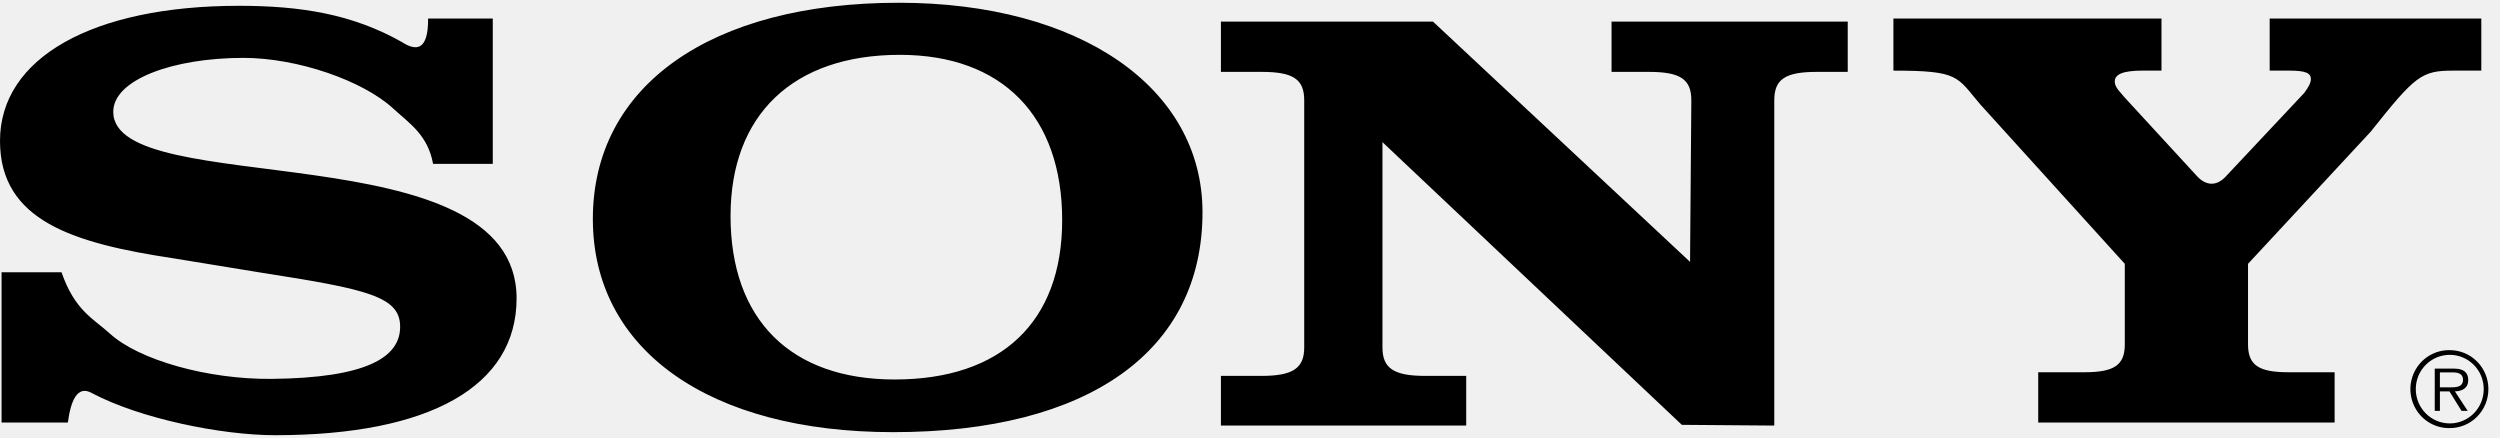
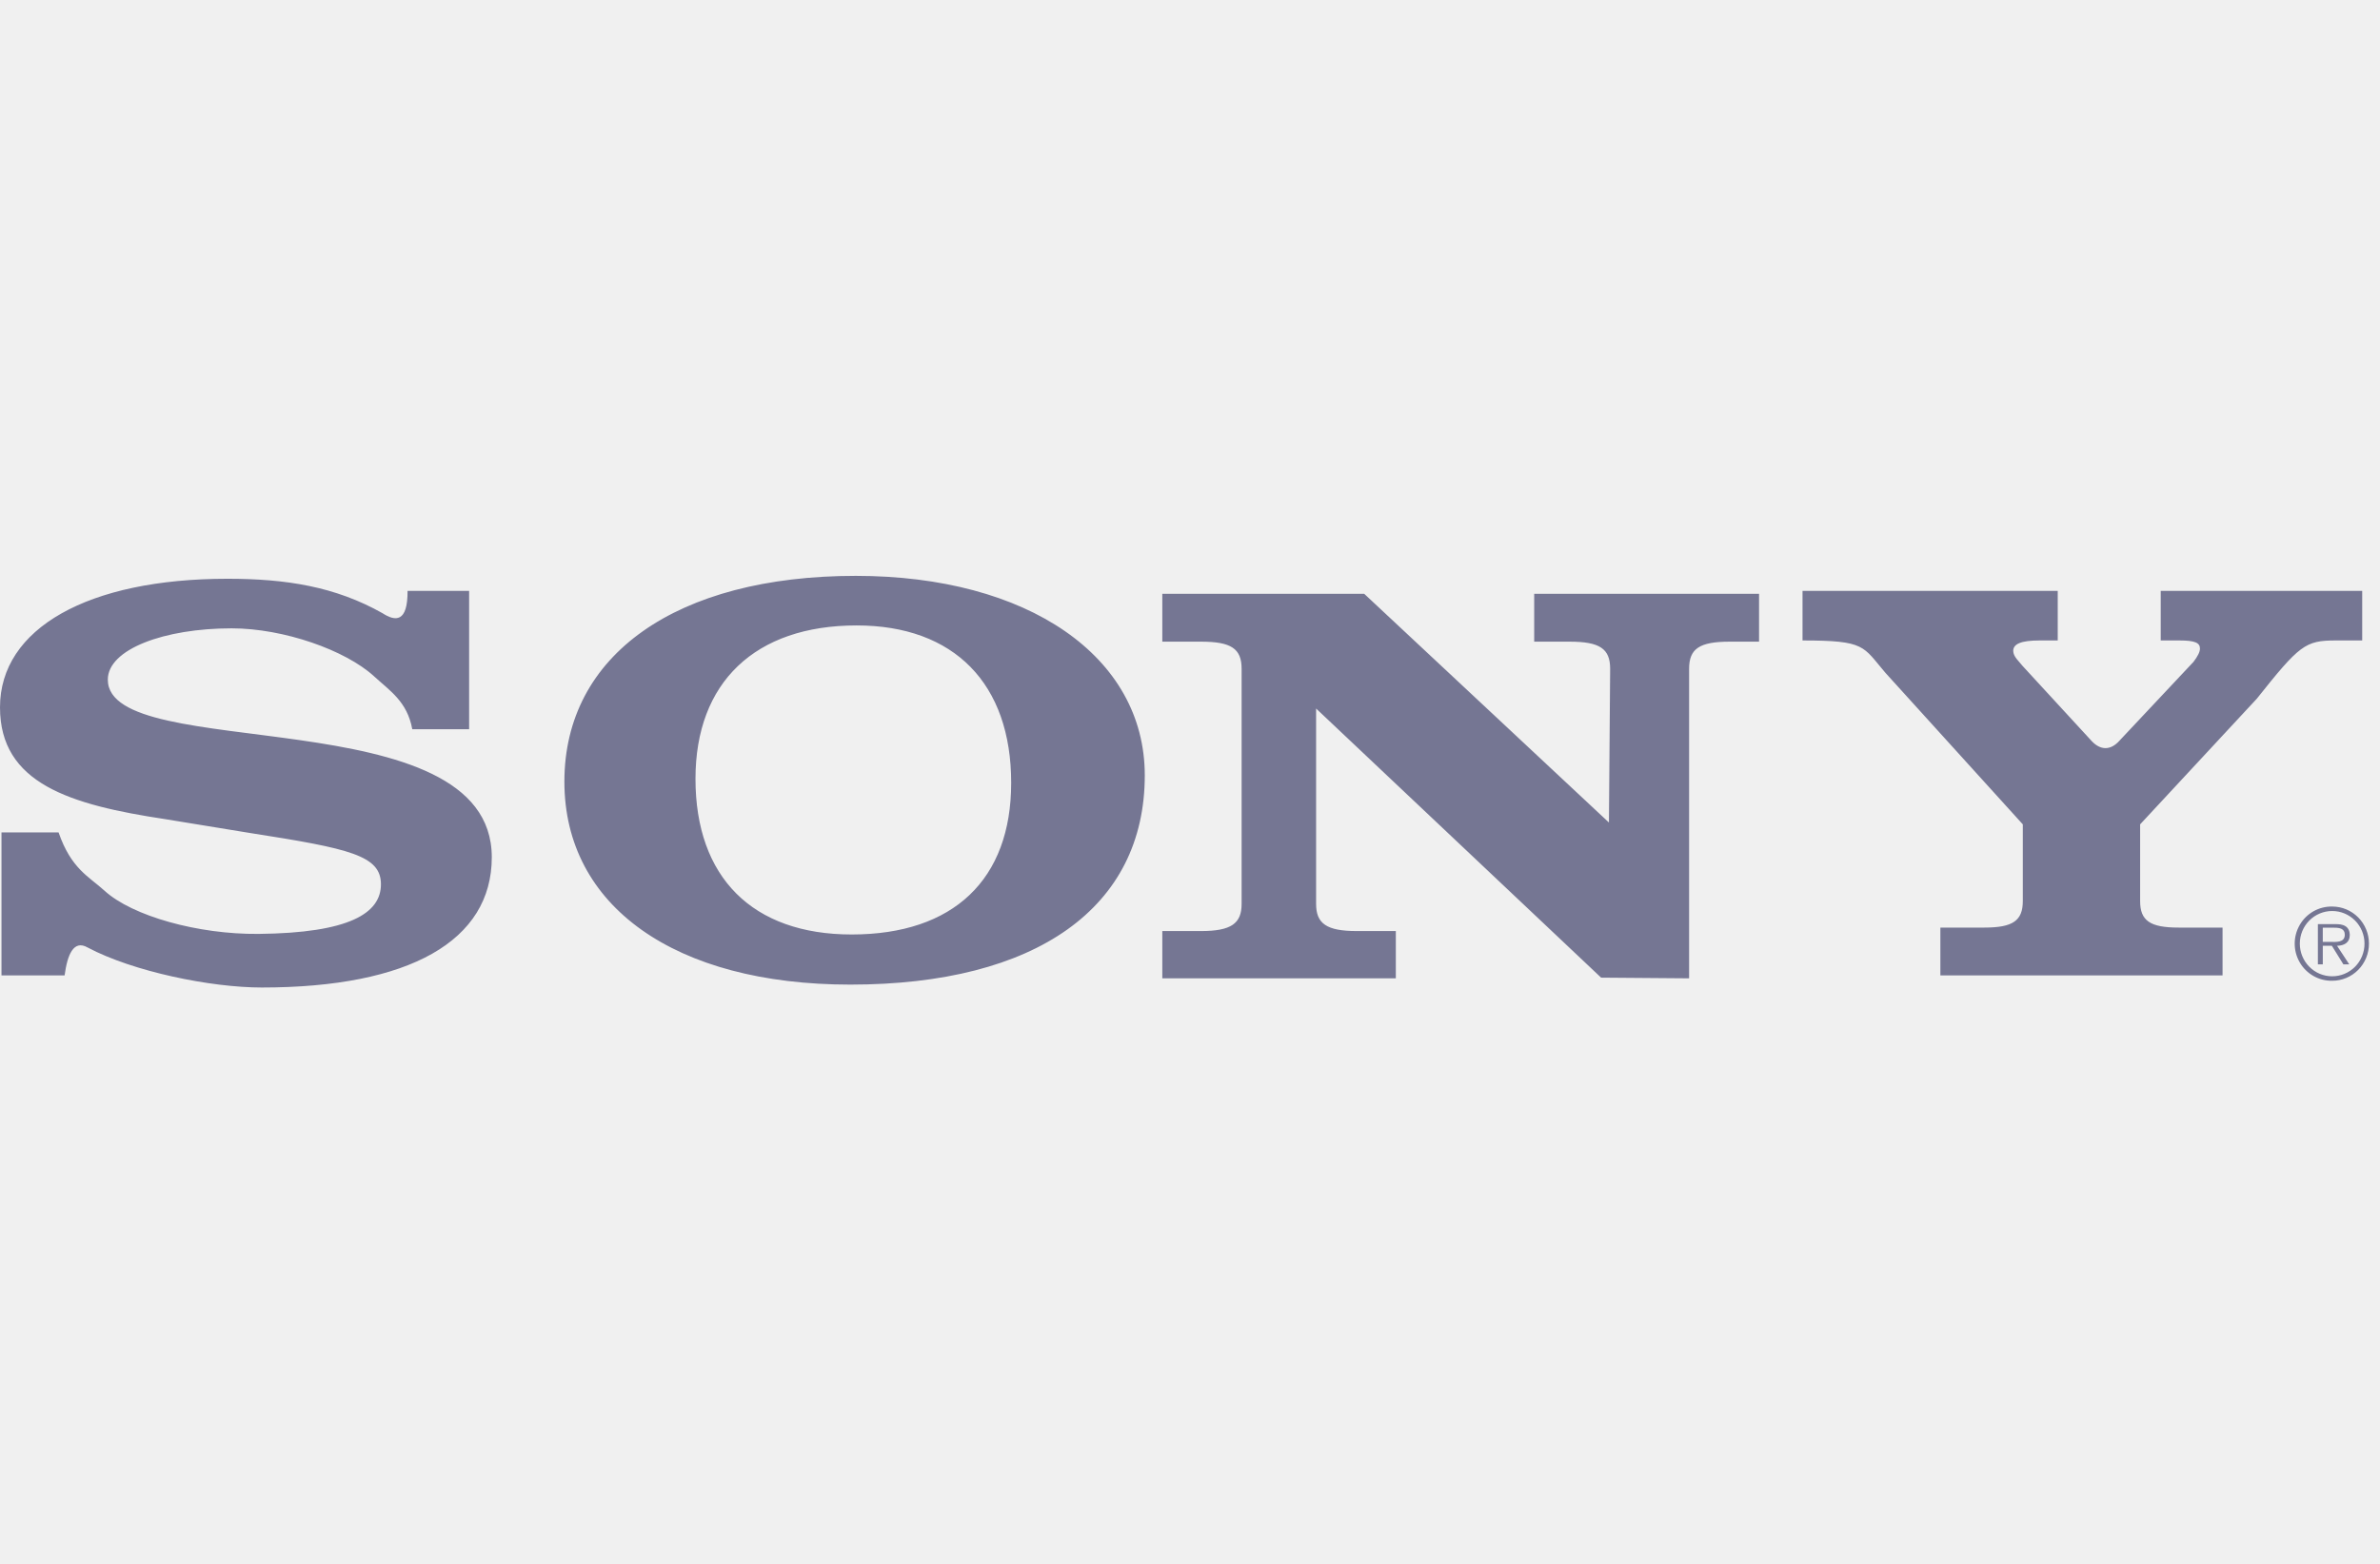
- <svg xmlns="http://www.w3.org/2000/svg" width="137" height="24" viewBox="0 0 137 24" fill="none">
+ <svg xmlns="http://www.w3.org/2000/svg" width="137" height="90" viewBox="0 0 137 24" fill="#757693">
  <g clip-path="url(#clip0)">
-     <path d="M134.25 19.188C133.483 19.173 132.768 19.577 132.381 20.244C131.993 20.911 131.993 21.737 132.381 22.404C132.768 23.071 133.483 23.475 134.25 23.46C134.812 23.46 135.351 23.234 135.748 22.832C136.144 22.43 136.366 21.886 136.364 21.319C136.364 20.754 136.141 20.212 135.745 19.812C135.348 19.412 134.81 19.188 134.25 19.188ZM134.25 23.203C133.754 23.204 133.279 23.006 132.929 22.652C132.579 22.298 132.384 21.819 132.385 21.319C132.386 20.821 132.582 20.344 132.932 19.992C133.282 19.641 133.756 19.444 134.25 19.445C134.743 19.445 135.215 19.643 135.564 19.994C135.912 20.346 136.108 20.822 136.108 21.319C136.11 21.818 135.916 22.297 135.567 22.65C135.218 23.004 134.744 23.203 134.25 23.203Z" fill="black" />
-     <path d="M135.261 20.812C135.261 20.617 135.175 20.411 135.001 20.313C134.827 20.21 134.631 20.2 134.435 20.2H133.424V22.515H133.707V21.447H134.229L134.892 22.515H135.229L134.528 21.447C134.942 21.436 135.261 21.268 135.261 20.812ZM134.142 21.224H133.706V20.406H134.369C134.658 20.406 134.974 20.449 134.974 20.807C134.974 21.279 134.467 21.224 134.142 21.224ZM122.021 9.62L126.267 5.099C126.514 4.767 126.636 4.534 126.636 4.335C126.636 4.003 126.35 3.87 125.45 3.87H124.378V1.016H135.975V3.87H134.451C132.692 3.87 132.365 4.136 129.909 7.223L123.192 14.457V18.872C123.192 20.002 123.763 20.399 125.401 20.399H127.937V23.153H111.694V20.399H114.23C115.866 20.399 116.439 20.002 116.439 18.872V14.457L108.527 5.729C107.219 4.202 107.4 3.87 103.759 3.87V1.016H118.449V3.87H117.403C116.339 3.87 115.888 4.07 115.888 4.468C115.888 4.8 116.215 5.065 116.42 5.33L120.423 9.681C120.899 10.175 121.479 10.239 122.021 9.62ZM23.461 1.015H27.004V8.98H23.732C23.442 7.388 22.442 6.769 21.531 5.933C19.887 4.427 16.327 3.172 13.333 3.172C9.468 3.172 6.206 4.368 6.206 6.126C6.206 11.006 28.309 7.122 28.309 16.349C28.309 21.161 23.574 23.849 15.072 23.849C12.129 23.849 7.675 22.938 5.047 21.547C4.223 21.072 3.873 21.996 3.719 23.153H0.086V14.921H3.372C4.097 17.013 5.096 17.443 6.014 18.274C7.608 19.734 11.401 20.797 14.88 20.763C20.125 20.711 21.928 19.568 21.928 17.908C21.928 16.249 20.144 15.851 14.397 14.955L9.517 14.158C4.01 13.328 0 12.1 0 7.72C0 3.172 5.072 0.318 13.092 0.318C16.472 0.318 19.299 0.768 22.013 2.298C22.765 2.785 23.47 2.843 23.461 1.015ZM92.615 14.351L92.685 5.498C92.685 4.337 92.079 3.939 90.347 3.939H88.313V1.184H101.256V3.939H99.569C97.836 3.939 97.23 4.338 97.23 5.498V23.321L92.165 23.281L75.759 7.789V19.04C75.759 20.169 76.365 20.599 78.096 20.599H80.348V23.321H66.906V20.599H69.134C70.865 20.599 71.471 20.168 71.471 19.04V5.498C71.471 4.337 70.865 3.939 69.134 3.939H66.906V1.184H78.528L92.615 14.351ZM49.26 0.151C38.945 0.151 32.488 4.699 32.488 11.999C32.488 19.169 38.855 23.682 48.946 23.682C59.663 23.682 65.897 19.235 65.897 11.635C65.897 4.798 59.17 0.151 49.26 0.151ZM49.026 20.796C43.316 20.796 40.034 17.509 40.034 11.834C40.034 6.291 43.459 3.005 49.311 3.005C54.925 3.005 58.207 6.358 58.207 12.067C58.207 17.642 54.877 20.796 49.026 20.796Z" fill="black" />
+     <path d="M134.25 19.188C133.483 19.173 132.768 19.577 132.381 20.244C131.993 20.911 131.993 21.737 132.381 22.404C132.768 23.071 133.483 23.475 134.25 23.46C134.812 23.46 135.351 23.234 135.748 22.832C136.144 22.43 136.366 21.886 136.364 21.319C136.364 20.754 136.141 20.212 135.745 19.812C135.348 19.412 134.81 19.188 134.25 19.188ZM134.25 23.203C133.754 23.204 133.279 23.006 132.929 22.652C132.579 22.298 132.384 21.819 132.385 21.319C132.386 20.821 132.582 20.344 132.932 19.992C133.282 19.641 133.756 19.444 134.25 19.445C134.743 19.445 135.215 19.643 135.564 19.994C135.912 20.346 136.108 20.822 136.108 21.319C136.11 21.818 135.916 22.297 135.567 22.65C135.218 23.004 134.744 23.203 134.25 23.203Z" />
+     <path d="M135.261 20.812C135.261 20.617 135.175 20.411 135.001 20.313C134.827 20.21 134.631 20.2 134.435 20.2H133.424V22.515H133.707V21.447H134.229L134.892 22.515H135.229L134.528 21.447C134.942 21.436 135.261 21.268 135.261 20.812ZM134.142 21.224H133.706V20.406H134.369C134.658 20.406 134.974 20.449 134.974 20.807C134.974 21.279 134.467 21.224 134.142 21.224ZM122.021 9.62L126.267 5.099C126.514 4.767 126.636 4.534 126.636 4.335C126.636 4.003 126.35 3.87 125.45 3.87H124.378V1.016H135.975V3.87H134.451C132.692 3.87 132.365 4.136 129.909 7.223L123.192 14.457V18.872C123.192 20.002 123.763 20.399 125.401 20.399H127.937V23.153H111.694V20.399H114.23C115.866 20.399 116.439 20.002 116.439 18.872V14.457L108.527 5.729C107.219 4.202 107.4 3.87 103.759 3.87V1.016H118.449V3.87H117.403C116.339 3.87 115.888 4.07 115.888 4.468C115.888 4.8 116.215 5.065 116.42 5.33L120.423 9.681C120.899 10.175 121.479 10.239 122.021 9.62ZM23.461 1.015H27.004V8.98H23.732C23.442 7.388 22.442 6.769 21.531 5.933C19.887 4.427 16.327 3.172 13.333 3.172C9.468 3.172 6.206 4.368 6.206 6.126C6.206 11.006 28.309 7.122 28.309 16.349C28.309 21.161 23.574 23.849 15.072 23.849C12.129 23.849 7.675 22.938 5.047 21.547C4.223 21.072 3.873 21.996 3.719 23.153H0.086V14.921H3.372C4.097 17.013 5.096 17.443 6.014 18.274C7.608 19.734 11.401 20.797 14.88 20.763C20.125 20.711 21.928 19.568 21.928 17.908C21.928 16.249 20.144 15.851 14.397 14.955L9.517 14.158C4.01 13.328 0 12.1 0 7.72C0 3.172 5.072 0.318 13.092 0.318C16.472 0.318 19.299 0.768 22.013 2.298C22.765 2.785 23.47 2.843 23.461 1.015ZM92.615 14.351L92.685 5.498C92.685 4.337 92.079 3.939 90.347 3.939H88.313V1.184H101.256V3.939H99.569C97.836 3.939 97.23 4.338 97.23 5.498V23.321L92.165 23.281L75.759 7.789V19.04C75.759 20.169 76.365 20.599 78.096 20.599H80.348V23.321H66.906V20.599H69.134C70.865 20.599 71.471 20.168 71.471 19.04V5.498C71.471 4.337 70.865 3.939 69.134 3.939H66.906V1.184H78.528L92.615 14.351ZM49.26 0.151C38.945 0.151 32.488 4.699 32.488 11.999C32.488 19.169 38.855 23.682 48.946 23.682C59.663 23.682 65.897 19.235 65.897 11.635C65.897 4.798 59.17 0.151 49.26 0.151ZM49.026 20.796C43.316 20.796 40.034 17.509 40.034 11.834C40.034 6.291 43.459 3.005 49.311 3.005C54.925 3.005 58.207 6.358 58.207 12.067C58.207 17.642 54.877 20.796 49.026 20.796Z" />
  </g>
  <defs>
    <clipPath id="clip0">
      <rect width="136.364" height="24" fill="white" />
    </clipPath>
  </defs>
</svg>
